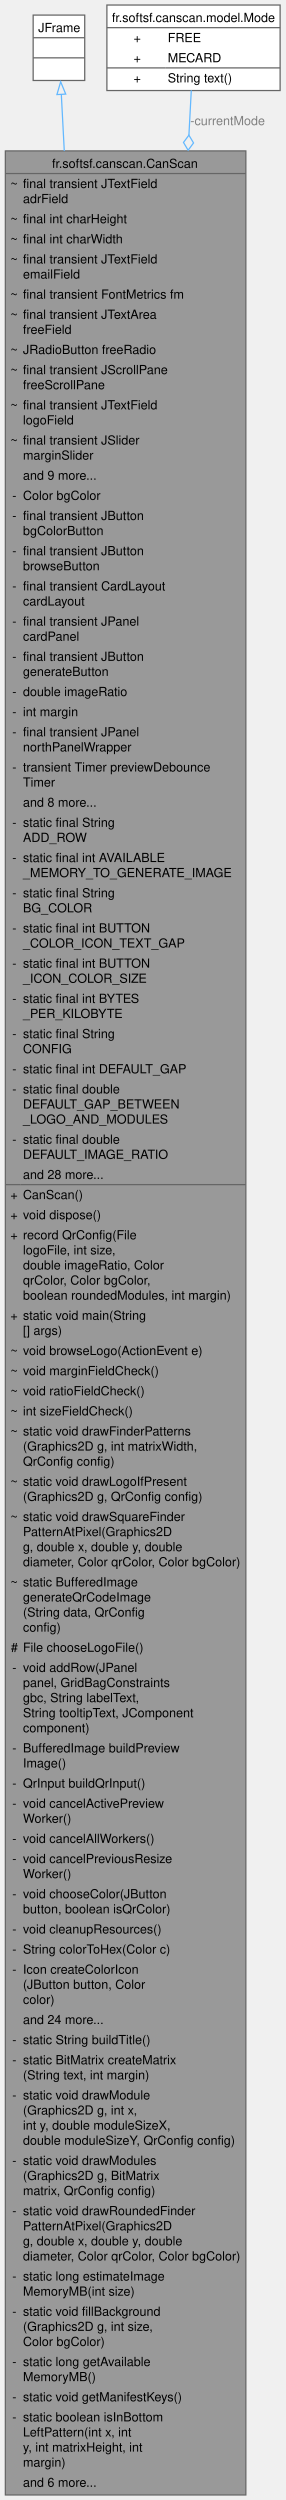
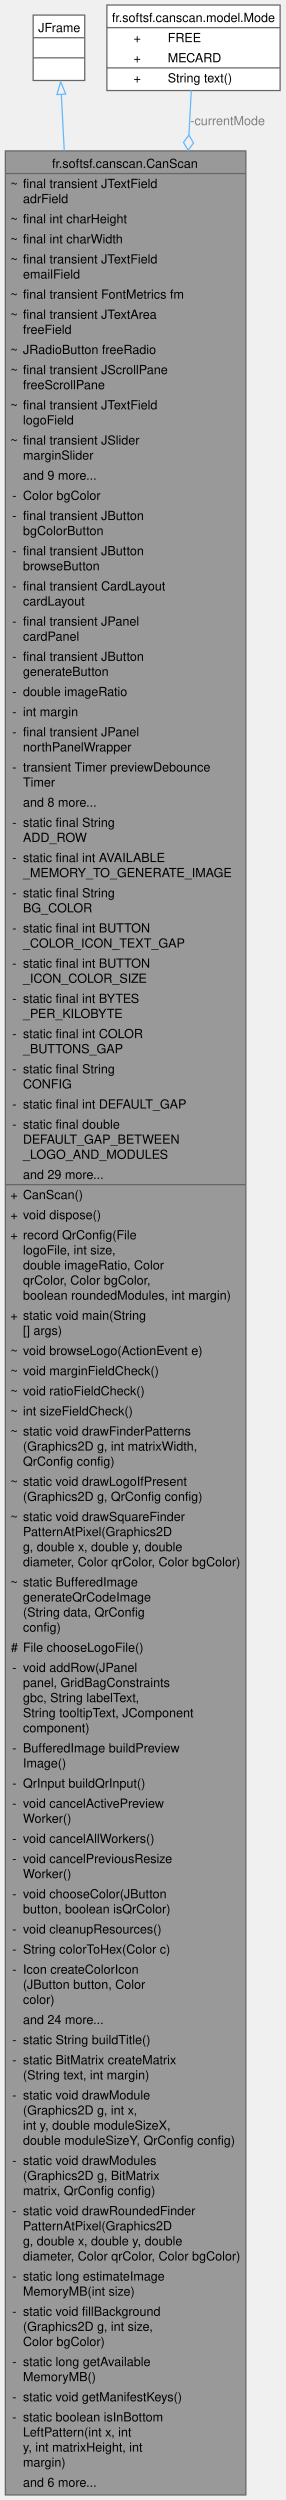
<svg xmlns="http://www.w3.org/2000/svg" xmlns:xlink="http://www.w3.org/1999/xlink" width="227pt" height="1988pt" viewBox="0.00 0.00 226.50 1988.00">
  <g id="graph0" class="graph" transform="scale(1 1) rotate(0) translate(4 1984)">
    <g id="Node000001" class="node">
      <g id="a_Node000001">
        <a xlink:title="CanScan - Swing application to generate QR Codes.">
          <polygon fill="#999999" stroke="none" points="191.25,-1864 0,-1864 0,0 191.25,0 191.25,-1864" />
          <text text-anchor="start" x="37.12" y="-1850.5" font-family="Helvetica,sans-Serif" font-size="10.00">fr.softsf.canscan.CanScan</text>
          <text text-anchor="start" x="4" y="-1834.5" font-family="Helvetica,sans-Serif" font-size="10.00">~</text>
          <text text-anchor="start" x="14" y="-1834.5" font-family="Helvetica,sans-Serif" font-size="10.00">final transient JTextField</text>
          <text text-anchor="start" x="14" y="-1822.5" font-family="Helvetica,sans-Serif" font-size="10.00"> adrField</text>
          <text text-anchor="start" x="4" y="-1806.5" font-family="Helvetica,sans-Serif" font-size="10.00">~</text>
          <text text-anchor="start" x="14" y="-1806.5" font-family="Helvetica,sans-Serif" font-size="10.00">final int charHeight</text>
          <text text-anchor="start" x="4" y="-1790.5" font-family="Helvetica,sans-Serif" font-size="10.00">~</text>
          <text text-anchor="start" x="14" y="-1790.5" font-family="Helvetica,sans-Serif" font-size="10.00">final int charWidth</text>
          <text text-anchor="start" x="4" y="-1774.5" font-family="Helvetica,sans-Serif" font-size="10.00">~</text>
          <text text-anchor="start" x="14" y="-1774.5" font-family="Helvetica,sans-Serif" font-size="10.00">final transient JTextField</text>
          <text text-anchor="start" x="14" y="-1762.5" font-family="Helvetica,sans-Serif" font-size="10.00"> emailField</text>
          <text text-anchor="start" x="4" y="-1746.5" font-family="Helvetica,sans-Serif" font-size="10.00">~</text>
          <text text-anchor="start" x="14" y="-1746.5" font-family="Helvetica,sans-Serif" font-size="10.00">final transient FontMetrics fm</text>
          <text text-anchor="start" x="4" y="-1730.5" font-family="Helvetica,sans-Serif" font-size="10.00">~</text>
          <text text-anchor="start" x="14" y="-1730.5" font-family="Helvetica,sans-Serif" font-size="10.00">final transient JTextArea</text>
          <text text-anchor="start" x="14" y="-1718.5" font-family="Helvetica,sans-Serif" font-size="10.00"> freeField</text>
          <text text-anchor="start" x="4" y="-1702.5" font-family="Helvetica,sans-Serif" font-size="10.00">~</text>
          <text text-anchor="start" x="14" y="-1702.5" font-family="Helvetica,sans-Serif" font-size="10.00">JRadioButton freeRadio</text>
          <text text-anchor="start" x="4" y="-1686.5" font-family="Helvetica,sans-Serif" font-size="10.00">~</text>
          <text text-anchor="start" x="14" y="-1686.5" font-family="Helvetica,sans-Serif" font-size="10.00">final transient JScrollPane</text>
          <text text-anchor="start" x="14" y="-1674.5" font-family="Helvetica,sans-Serif" font-size="10.00"> freeScrollPane</text>
          <text text-anchor="start" x="4" y="-1658.5" font-family="Helvetica,sans-Serif" font-size="10.00">~</text>
          <text text-anchor="start" x="14" y="-1658.5" font-family="Helvetica,sans-Serif" font-size="10.00">final transient JTextField</text>
          <text text-anchor="start" x="14" y="-1646.5" font-family="Helvetica,sans-Serif" font-size="10.00"> logoField</text>
          <text text-anchor="start" x="4" y="-1630.5" font-family="Helvetica,sans-Serif" font-size="10.00">~</text>
          <text text-anchor="start" x="14" y="-1630.5" font-family="Helvetica,sans-Serif" font-size="10.00">final transient JSlider</text>
          <text text-anchor="start" x="14" y="-1618.5" font-family="Helvetica,sans-Serif" font-size="10.00"> marginSlider</text>
          <text text-anchor="start" x="14" y="-1602.5" font-family="Helvetica,sans-Serif" font-size="10.00">and 9 more...</text>
          <text text-anchor="start" x="5.5" y="-1586.5" font-family="Helvetica,sans-Serif" font-size="10.00">-</text>
          <text text-anchor="start" x="14" y="-1586.5" font-family="Helvetica,sans-Serif" font-size="10.00">Color bgColor</text>
          <text text-anchor="start" x="5.5" y="-1570.5" font-family="Helvetica,sans-Serif" font-size="10.00">-</text>
          <text text-anchor="start" x="14" y="-1570.5" font-family="Helvetica,sans-Serif" font-size="10.00">final transient JButton</text>
          <text text-anchor="start" x="14" y="-1558.5" font-family="Helvetica,sans-Serif" font-size="10.00"> bgColorButton</text>
          <text text-anchor="start" x="5.5" y="-1542.5" font-family="Helvetica,sans-Serif" font-size="10.00">-</text>
          <text text-anchor="start" x="14" y="-1542.5" font-family="Helvetica,sans-Serif" font-size="10.00">final transient JButton</text>
          <text text-anchor="start" x="14" y="-1530.5" font-family="Helvetica,sans-Serif" font-size="10.00"> browseButton</text>
          <text text-anchor="start" x="5.5" y="-1514.5" font-family="Helvetica,sans-Serif" font-size="10.00">-</text>
          <text text-anchor="start" x="14" y="-1514.5" font-family="Helvetica,sans-Serif" font-size="10.00">final transient CardLayout</text>
          <text text-anchor="start" x="14" y="-1502.5" font-family="Helvetica,sans-Serif" font-size="10.00"> cardLayout</text>
          <text text-anchor="start" x="5.5" y="-1486.5" font-family="Helvetica,sans-Serif" font-size="10.00">-</text>
          <text text-anchor="start" x="14" y="-1486.5" font-family="Helvetica,sans-Serif" font-size="10.00">final transient JPanel</text>
          <text text-anchor="start" x="14" y="-1474.5" font-family="Helvetica,sans-Serif" font-size="10.00"> cardPanel</text>
          <text text-anchor="start" x="5.5" y="-1458.5" font-family="Helvetica,sans-Serif" font-size="10.00">-</text>
          <text text-anchor="start" x="14" y="-1458.5" font-family="Helvetica,sans-Serif" font-size="10.00">final transient JButton</text>
          <text text-anchor="start" x="14" y="-1446.5" font-family="Helvetica,sans-Serif" font-size="10.00"> generateButton</text>
          <text text-anchor="start" x="5.5" y="-1430.5" font-family="Helvetica,sans-Serif" font-size="10.00">-</text>
          <text text-anchor="start" x="14" y="-1430.5" font-family="Helvetica,sans-Serif" font-size="10.00">double imageRatio</text>
          <text text-anchor="start" x="5.5" y="-1414.5" font-family="Helvetica,sans-Serif" font-size="10.00">-</text>
          <text text-anchor="start" x="14" y="-1414.5" font-family="Helvetica,sans-Serif" font-size="10.00">int margin</text>
          <text text-anchor="start" x="5.5" y="-1398.5" font-family="Helvetica,sans-Serif" font-size="10.00">-</text>
          <text text-anchor="start" x="14" y="-1398.5" font-family="Helvetica,sans-Serif" font-size="10.00">final transient JPanel</text>
          <text text-anchor="start" x="14" y="-1386.5" font-family="Helvetica,sans-Serif" font-size="10.00"> northPanelWrapper</text>
          <text text-anchor="start" x="5.5" y="-1370.5" font-family="Helvetica,sans-Serif" font-size="10.00">-</text>
          <text text-anchor="start" x="14" y="-1370.5" font-family="Helvetica,sans-Serif" font-size="10.00">transient Timer previewDebounce</text>
          <text text-anchor="start" x="14" y="-1358.5" font-family="Helvetica,sans-Serif" font-size="10.00">Timer</text>
          <text text-anchor="start" x="14" y="-1342.5" font-family="Helvetica,sans-Serif" font-size="10.00">and 8 more...</text>
          <text text-anchor="start" x="5.5" y="-1326.5" font-family="Helvetica,sans-Serif" font-size="10.00">-</text>
          <text text-anchor="start" x="14" y="-1326.5" font-family="Helvetica,sans-Serif" font-size="10.00">static final String</text>
          <text text-anchor="start" x="14" y="-1314.5" font-family="Helvetica,sans-Serif" font-size="10.00"> ADD_ROW</text>
          <text text-anchor="start" x="5.5" y="-1298.5" font-family="Helvetica,sans-Serif" font-size="10.00">-</text>
          <text text-anchor="start" x="14" y="-1298.5" font-family="Helvetica,sans-Serif" font-size="10.00">static final int AVAILABLE</text>
          <text text-anchor="start" x="14" y="-1286.5" font-family="Helvetica,sans-Serif" font-size="10.00">_MEMORY_TO_GENERATE_IMAGE</text>
          <text text-anchor="start" x="5.5" y="-1270.5" font-family="Helvetica,sans-Serif" font-size="10.00">-</text>
          <text text-anchor="start" x="14" y="-1270.5" font-family="Helvetica,sans-Serif" font-size="10.00">static final String</text>
          <text text-anchor="start" x="14" y="-1258.5" font-family="Helvetica,sans-Serif" font-size="10.00"> BG_COLOR</text>
          <text text-anchor="start" x="5.5" y="-1242.5" font-family="Helvetica,sans-Serif" font-size="10.00">-</text>
          <text text-anchor="start" x="14" y="-1242.5" font-family="Helvetica,sans-Serif" font-size="10.00">static final int BUTTON</text>
          <text text-anchor="start" x="14" y="-1230.5" font-family="Helvetica,sans-Serif" font-size="10.00">_COLOR_ICON_TEXT_GAP</text>
          <text text-anchor="start" x="5.5" y="-1214.5" font-family="Helvetica,sans-Serif" font-size="10.00">-</text>
          <text text-anchor="start" x="14" y="-1214.5" font-family="Helvetica,sans-Serif" font-size="10.00">static final int BUTTON</text>
          <text text-anchor="start" x="14" y="-1202.5" font-family="Helvetica,sans-Serif" font-size="10.00">_ICON_COLOR_SIZE</text>
          <text text-anchor="start" x="5.5" y="-1186.5" font-family="Helvetica,sans-Serif" font-size="10.00">-</text>
          <text text-anchor="start" x="14" y="-1186.5" font-family="Helvetica,sans-Serif" font-size="10.00">static final int BYTES</text>
          <text text-anchor="start" x="14" y="-1174.5" font-family="Helvetica,sans-Serif" font-size="10.00">_PER_KILOBYTE</text>
          <text text-anchor="start" x="5.5" y="-1158.5" font-family="Helvetica,sans-Serif" font-size="10.00">-</text>
-           <text text-anchor="start" x="14" y="-1158.5" font-family="Helvetica,sans-Serif" font-size="10.00">static final String</text>
-           <text text-anchor="start" x="14" y="-1146.5" font-family="Helvetica,sans-Serif" font-size="10.00"> CONFIG</text>
+           <text text-anchor="start" x="14" y="-1158.5" font-family="Helvetica,sans-Serif" font-size="10.00">static final int COLOR</text>
+           <text text-anchor="start" x="14" y="-1146.5" font-family="Helvetica,sans-Serif" font-size="10.00">_BUTTONS_GAP</text>
          <text text-anchor="start" x="5.5" y="-1130.5" font-family="Helvetica,sans-Serif" font-size="10.00">-</text>
-           <text text-anchor="start" x="14" y="-1130.5" font-family="Helvetica,sans-Serif" font-size="10.00">static final int DEFAULT_GAP</text>
-           <text text-anchor="start" x="5.5" y="-1114.5" font-family="Helvetica,sans-Serif" font-size="10.00">-</text>
-           <text text-anchor="start" x="14" y="-1114.5" font-family="Helvetica,sans-Serif" font-size="10.00">static final double</text>
-           <text text-anchor="start" x="14" y="-1102.5" font-family="Helvetica,sans-Serif" font-size="10.00"> DEFAULT_GAP_BETWEEN</text>
-           <text text-anchor="start" x="14" y="-1090.5" font-family="Helvetica,sans-Serif" font-size="10.00">_LOGO_AND_MODULES</text>
-           <text text-anchor="start" x="5.5" y="-1074.5" font-family="Helvetica,sans-Serif" font-size="10.00">-</text>
-           <text text-anchor="start" x="14" y="-1074.5" font-family="Helvetica,sans-Serif" font-size="10.00">static final double</text>
-           <text text-anchor="start" x="14" y="-1062.5" font-family="Helvetica,sans-Serif" font-size="10.00"> DEFAULT_IMAGE_RATIO</text>
-           <text text-anchor="start" x="14" y="-1046.5" font-family="Helvetica,sans-Serif" font-size="10.00">and 28 more...</text>
+           <text text-anchor="start" x="14" y="-1130.5" font-family="Helvetica,sans-Serif" font-size="10.00">static final String</text>
+           <text text-anchor="start" x="14" y="-1118.5" font-family="Helvetica,sans-Serif" font-size="10.00"> CONFIG</text>
+           <text text-anchor="start" x="5.5" y="-1102.5" font-family="Helvetica,sans-Serif" font-size="10.00">-</text>
+           <text text-anchor="start" x="14" y="-1102.5" font-family="Helvetica,sans-Serif" font-size="10.00">static final int DEFAULT_GAP</text>
+           <text text-anchor="start" x="5.5" y="-1086.5" font-family="Helvetica,sans-Serif" font-size="10.00">-</text>
+           <text text-anchor="start" x="14" y="-1086.5" font-family="Helvetica,sans-Serif" font-size="10.00">static final double</text>
+           <text text-anchor="start" x="14" y="-1074.5" font-family="Helvetica,sans-Serif" font-size="10.00"> DEFAULT_GAP_BETWEEN</text>
+           <text text-anchor="start" x="14" y="-1062.5" font-family="Helvetica,sans-Serif" font-size="10.00">_LOGO_AND_MODULES</text>
+           <text text-anchor="start" x="14" y="-1046.5" font-family="Helvetica,sans-Serif" font-size="10.00">and 29 more...</text>
          <text text-anchor="start" x="4" y="-1030.5" font-family="Helvetica,sans-Serif" font-size="10.00">+</text>
          <text text-anchor="start" x="14" y="-1030.5" font-family="Helvetica,sans-Serif" font-size="10.00">CanScan()</text>
          <text text-anchor="start" x="4" y="-1014.5" font-family="Helvetica,sans-Serif" font-size="10.00">+</text>
          <text text-anchor="start" x="14" y="-1014.5" font-family="Helvetica,sans-Serif" font-size="10.00">void dispose()</text>
          <text text-anchor="start" x="4" y="-998.5" font-family="Helvetica,sans-Serif" font-size="10.00">+</text>
          <text text-anchor="start" x="14" y="-998.5" font-family="Helvetica,sans-Serif" font-size="10.00">record QrConfig(File</text>
          <text text-anchor="start" x="14" y="-986.5" font-family="Helvetica,sans-Serif" font-size="10.00"> logoFile, int size,</text>
          <text text-anchor="start" x="14" y="-974.5" font-family="Helvetica,sans-Serif" font-size="10.00"> double imageRatio, Color</text>
          <text text-anchor="start" x="14" y="-962.5" font-family="Helvetica,sans-Serif" font-size="10.00"> qrColor, Color bgColor,</text>
          <text text-anchor="start" x="14" y="-950.5" font-family="Helvetica,sans-Serif" font-size="10.00"> boolean roundedModules, int margin)</text>
          <text text-anchor="start" x="4" y="-934.5" font-family="Helvetica,sans-Serif" font-size="10.00">+</text>
          <text text-anchor="start" x="14" y="-934.5" font-family="Helvetica,sans-Serif" font-size="10.00">static void main(String</text>
          <text text-anchor="start" x="14" y="-922.5" font-family="Helvetica,sans-Serif" font-size="10.00">[] args)</text>
          <text text-anchor="start" x="4" y="-906.5" font-family="Helvetica,sans-Serif" font-size="10.00">~</text>
          <text text-anchor="start" x="14" y="-906.5" font-family="Helvetica,sans-Serif" font-size="10.00">void browseLogo(ActionEvent e)</text>
          <text text-anchor="start" x="4" y="-890.5" font-family="Helvetica,sans-Serif" font-size="10.00">~</text>
          <text text-anchor="start" x="14" y="-890.5" font-family="Helvetica,sans-Serif" font-size="10.00">void marginFieldCheck()</text>
          <text text-anchor="start" x="4" y="-874.5" font-family="Helvetica,sans-Serif" font-size="10.00">~</text>
          <text text-anchor="start" x="14" y="-874.5" font-family="Helvetica,sans-Serif" font-size="10.00">void ratioFieldCheck()</text>
          <text text-anchor="start" x="4" y="-858.5" font-family="Helvetica,sans-Serif" font-size="10.00">~</text>
          <text text-anchor="start" x="14" y="-858.5" font-family="Helvetica,sans-Serif" font-size="10.00">int sizeFieldCheck()</text>
          <text text-anchor="start" x="4" y="-842.5" font-family="Helvetica,sans-Serif" font-size="10.00">~</text>
          <text text-anchor="start" x="14" y="-842.5" font-family="Helvetica,sans-Serif" font-size="10.00">static void drawFinderPatterns</text>
          <text text-anchor="start" x="14" y="-830.5" font-family="Helvetica,sans-Serif" font-size="10.00">(Graphics2D g, int matrixWidth,</text>
          <text text-anchor="start" x="14" y="-818.5" font-family="Helvetica,sans-Serif" font-size="10.00"> QrConfig config)</text>
          <text text-anchor="start" x="4" y="-802.5" font-family="Helvetica,sans-Serif" font-size="10.00">~</text>
          <text text-anchor="start" x="14" y="-802.5" font-family="Helvetica,sans-Serif" font-size="10.00">static void drawLogoIfPresent</text>
          <text text-anchor="start" x="14" y="-790.5" font-family="Helvetica,sans-Serif" font-size="10.00">(Graphics2D g, QrConfig config)</text>
          <text text-anchor="start" x="4" y="-774.5" font-family="Helvetica,sans-Serif" font-size="10.00">~</text>
          <text text-anchor="start" x="14" y="-774.5" font-family="Helvetica,sans-Serif" font-size="10.00">static void drawSquareFinder</text>
          <text text-anchor="start" x="14" y="-762.5" font-family="Helvetica,sans-Serif" font-size="10.00">PatternAtPixel(Graphics2D</text>
          <text text-anchor="start" x="14" y="-750.5" font-family="Helvetica,sans-Serif" font-size="10.00"> g, double x, double y, double</text>
          <text text-anchor="start" x="14" y="-738.5" font-family="Helvetica,sans-Serif" font-size="10.00"> diameter, Color qrColor, Color bgColor)</text>
          <text text-anchor="start" x="4" y="-722.5" font-family="Helvetica,sans-Serif" font-size="10.00">~</text>
          <text text-anchor="start" x="14" y="-722.5" font-family="Helvetica,sans-Serif" font-size="10.00">static BufferedImage</text>
          <text text-anchor="start" x="14" y="-710.5" font-family="Helvetica,sans-Serif" font-size="10.00"> generateQrCodeImage</text>
          <text text-anchor="start" x="14" y="-698.5" font-family="Helvetica,sans-Serif" font-size="10.00">(String data, QrConfig</text>
          <text text-anchor="start" x="14" y="-686.5" font-family="Helvetica,sans-Serif" font-size="10.00"> config)</text>
          <text text-anchor="start" x="4.38" y="-670.5" font-family="Helvetica,sans-Serif" font-size="10.00">#</text>
          <text text-anchor="start" x="14" y="-670.5" font-family="Helvetica,sans-Serif" font-size="10.00">File chooseLogoFile()</text>
          <text text-anchor="start" x="5.5" y="-654.5" font-family="Helvetica,sans-Serif" font-size="10.00">-</text>
          <text text-anchor="start" x="14" y="-654.5" font-family="Helvetica,sans-Serif" font-size="10.00">void addRow(JPanel</text>
          <text text-anchor="start" x="14" y="-642.5" font-family="Helvetica,sans-Serif" font-size="10.00"> panel, GridBagConstraints</text>
          <text text-anchor="start" x="14" y="-630.5" font-family="Helvetica,sans-Serif" font-size="10.00"> gbc, String labelText,</text>
          <text text-anchor="start" x="14" y="-618.5" font-family="Helvetica,sans-Serif" font-size="10.00"> String tooltipText, JComponent</text>
          <text text-anchor="start" x="14" y="-606.5" font-family="Helvetica,sans-Serif" font-size="10.00"> component)</text>
          <text text-anchor="start" x="5.5" y="-590.5" font-family="Helvetica,sans-Serif" font-size="10.00">-</text>
          <text text-anchor="start" x="14" y="-590.5" font-family="Helvetica,sans-Serif" font-size="10.00">BufferedImage buildPreview</text>
          <text text-anchor="start" x="14" y="-578.5" font-family="Helvetica,sans-Serif" font-size="10.00">Image()</text>
          <text text-anchor="start" x="5.5" y="-562.5" font-family="Helvetica,sans-Serif" font-size="10.00">-</text>
          <text text-anchor="start" x="14" y="-562.5" font-family="Helvetica,sans-Serif" font-size="10.00">QrInput buildQrInput()</text>
          <text text-anchor="start" x="5.5" y="-546.5" font-family="Helvetica,sans-Serif" font-size="10.00">-</text>
          <text text-anchor="start" x="14" y="-546.5" font-family="Helvetica,sans-Serif" font-size="10.00">void cancelActivePreview</text>
          <text text-anchor="start" x="14" y="-534.5" font-family="Helvetica,sans-Serif" font-size="10.00">Worker()</text>
          <text text-anchor="start" x="5.5" y="-518.5" font-family="Helvetica,sans-Serif" font-size="10.00">-</text>
          <text text-anchor="start" x="14" y="-518.5" font-family="Helvetica,sans-Serif" font-size="10.00">void cancelAllWorkers()</text>
          <text text-anchor="start" x="5.5" y="-502.5" font-family="Helvetica,sans-Serif" font-size="10.00">-</text>
          <text text-anchor="start" x="14" y="-502.5" font-family="Helvetica,sans-Serif" font-size="10.00">void cancelPreviousResize</text>
          <text text-anchor="start" x="14" y="-490.5" font-family="Helvetica,sans-Serif" font-size="10.00">Worker()</text>
          <text text-anchor="start" x="5.5" y="-474.5" font-family="Helvetica,sans-Serif" font-size="10.00">-</text>
          <text text-anchor="start" x="14" y="-474.5" font-family="Helvetica,sans-Serif" font-size="10.00">void chooseColor(JButton</text>
          <text text-anchor="start" x="14" y="-462.5" font-family="Helvetica,sans-Serif" font-size="10.00"> button, boolean isQrColor)</text>
          <text text-anchor="start" x="5.5" y="-446.5" font-family="Helvetica,sans-Serif" font-size="10.00">-</text>
          <text text-anchor="start" x="14" y="-446.5" font-family="Helvetica,sans-Serif" font-size="10.00">void cleanupResources()</text>
          <text text-anchor="start" x="5.5" y="-430.5" font-family="Helvetica,sans-Serif" font-size="10.00">-</text>
          <text text-anchor="start" x="14" y="-430.5" font-family="Helvetica,sans-Serif" font-size="10.00">String colorToHex(Color c)</text>
          <text text-anchor="start" x="5.5" y="-414.5" font-family="Helvetica,sans-Serif" font-size="10.00">-</text>
          <text text-anchor="start" x="14" y="-414.5" font-family="Helvetica,sans-Serif" font-size="10.00">Icon createColorIcon</text>
          <text text-anchor="start" x="14" y="-402.5" font-family="Helvetica,sans-Serif" font-size="10.00">(JButton button, Color</text>
          <text text-anchor="start" x="14" y="-390.5" font-family="Helvetica,sans-Serif" font-size="10.00"> color)</text>
          <text text-anchor="start" x="14" y="-374.5" font-family="Helvetica,sans-Serif" font-size="10.00">and 24 more...</text>
          <text text-anchor="start" x="5.5" y="-358.5" font-family="Helvetica,sans-Serif" font-size="10.00">-</text>
          <text text-anchor="start" x="14" y="-358.5" font-family="Helvetica,sans-Serif" font-size="10.00">static String buildTitle()</text>
          <text text-anchor="start" x="5.5" y="-342.5" font-family="Helvetica,sans-Serif" font-size="10.00">-</text>
          <text text-anchor="start" x="14" y="-342.5" font-family="Helvetica,sans-Serif" font-size="10.00">static BitMatrix createMatrix</text>
          <text text-anchor="start" x="14" y="-330.5" font-family="Helvetica,sans-Serif" font-size="10.00">(String text, int margin)</text>
          <text text-anchor="start" x="5.5" y="-314.5" font-family="Helvetica,sans-Serif" font-size="10.00">-</text>
          <text text-anchor="start" x="14" y="-314.5" font-family="Helvetica,sans-Serif" font-size="10.00">static void drawModule</text>
          <text text-anchor="start" x="14" y="-302.5" font-family="Helvetica,sans-Serif" font-size="10.00">(Graphics2D g, int x,</text>
          <text text-anchor="start" x="14" y="-290.5" font-family="Helvetica,sans-Serif" font-size="10.00"> int y, double moduleSizeX,</text>
          <text text-anchor="start" x="14" y="-278.5" font-family="Helvetica,sans-Serif" font-size="10.00"> double moduleSizeY, QrConfig config)</text>
          <text text-anchor="start" x="5.5" y="-262.5" font-family="Helvetica,sans-Serif" font-size="10.00">-</text>
          <text text-anchor="start" x="14" y="-262.5" font-family="Helvetica,sans-Serif" font-size="10.00">static void drawModules</text>
          <text text-anchor="start" x="14" y="-250.5" font-family="Helvetica,sans-Serif" font-size="10.00">(Graphics2D g, BitMatrix</text>
          <text text-anchor="start" x="14" y="-238.5" font-family="Helvetica,sans-Serif" font-size="10.00"> matrix, QrConfig config)</text>
          <text text-anchor="start" x="5.5" y="-222.5" font-family="Helvetica,sans-Serif" font-size="10.00">-</text>
          <text text-anchor="start" x="14" y="-222.5" font-family="Helvetica,sans-Serif" font-size="10.00">static void drawRoundedFinder</text>
          <text text-anchor="start" x="14" y="-210.5" font-family="Helvetica,sans-Serif" font-size="10.00">PatternAtPixel(Graphics2D</text>
          <text text-anchor="start" x="14" y="-198.5" font-family="Helvetica,sans-Serif" font-size="10.00"> g, double x, double y, double</text>
          <text text-anchor="start" x="14" y="-186.5" font-family="Helvetica,sans-Serif" font-size="10.00"> diameter, Color qrColor, Color bgColor)</text>
          <text text-anchor="start" x="5.5" y="-170.5" font-family="Helvetica,sans-Serif" font-size="10.00">-</text>
          <text text-anchor="start" x="14" y="-170.5" font-family="Helvetica,sans-Serif" font-size="10.00">static long estimateImage</text>
          <text text-anchor="start" x="14" y="-158.5" font-family="Helvetica,sans-Serif" font-size="10.00">MemoryMB(int size)</text>
          <text text-anchor="start" x="5.5" y="-142.5" font-family="Helvetica,sans-Serif" font-size="10.00">-</text>
          <text text-anchor="start" x="14" y="-142.5" font-family="Helvetica,sans-Serif" font-size="10.00">static void fillBackground</text>
          <text text-anchor="start" x="14" y="-130.5" font-family="Helvetica,sans-Serif" font-size="10.00">(Graphics2D g, int size,</text>
          <text text-anchor="start" x="14" y="-118.5" font-family="Helvetica,sans-Serif" font-size="10.00"> Color bgColor)</text>
          <text text-anchor="start" x="5.5" y="-102.5" font-family="Helvetica,sans-Serif" font-size="10.00">-</text>
          <text text-anchor="start" x="14" y="-102.5" font-family="Helvetica,sans-Serif" font-size="10.00">static long getAvailable</text>
          <text text-anchor="start" x="14" y="-90.5" font-family="Helvetica,sans-Serif" font-size="10.00">MemoryMB()</text>
          <text text-anchor="start" x="5.5" y="-74.5" font-family="Helvetica,sans-Serif" font-size="10.00">-</text>
          <text text-anchor="start" x="14" y="-74.5" font-family="Helvetica,sans-Serif" font-size="10.00">static void getManifestKeys()</text>
          <text text-anchor="start" x="5.5" y="-58.5" font-family="Helvetica,sans-Serif" font-size="10.00">-</text>
          <text text-anchor="start" x="14" y="-58.5" font-family="Helvetica,sans-Serif" font-size="10.00">static boolean isInBottom</text>
          <text text-anchor="start" x="14" y="-46.5" font-family="Helvetica,sans-Serif" font-size="10.00">LeftPattern(int x, int</text>
          <text text-anchor="start" x="14" y="-34.5" font-family="Helvetica,sans-Serif" font-size="10.00"> y, int matrixHeight, int</text>
          <text text-anchor="start" x="14" y="-22.5" font-family="Helvetica,sans-Serif" font-size="10.00"> margin)</text>
          <text text-anchor="start" x="14" y="-6.5" font-family="Helvetica,sans-Serif" font-size="10.00">and 6 more...</text>
          <polygon fill="#666666" stroke="#666666" points="0,-1846 0,-1846 191.25,-1846 191.25,-1846 0,-1846" />
          <polygon fill="#666666" stroke="#666666" points="0,-1042 0,-1042 12,-1042 12,-1042 0,-1042" />
          <polygon fill="#666666" stroke="#666666" points="12,-1042 12,-1042 191.25,-1042 191.25,-1042 12,-1042" />
          <polygon fill="none" stroke="#666666" points="0,0 0,-1864 191.25,-1864 191.25,0 0,0" />
        </a>
      </g>
    </g>
    <g id="Node000002" class="node">
      <g id="a_Node000002">
        <a xlink:title=" ">
          <polygon fill="white" stroke="none" points="63.12,-1972 22.12,-1972 22.12,-1920 63.12,-1920 63.12,-1972" />
          <text text-anchor="start" x="26.12" y="-1958.5" font-family="Helvetica,sans-Serif" font-size="10.00">JFrame</text>
          <text text-anchor="start" x="41.12" y="-1942.5" font-family="Helvetica,sans-Serif" font-size="10.00"> </text>
          <text text-anchor="start" x="41.12" y="-1926.5" font-family="Helvetica,sans-Serif" font-size="10.00"> </text>
          <polygon fill="#666666" stroke="#666666" points="22.12,-1954 22.12,-1954 63.12,-1954 63.12,-1954 22.12,-1954" />
          <polygon fill="#666666" stroke="#666666" points="22.12,-1938 22.12,-1938 63.12,-1938 63.12,-1938 22.12,-1938" />
          <polygon fill="none" stroke="#666666" points="22.12,-1920 22.12,-1972 63.12,-1972 63.12,-1920 22.12,-1920" />
        </a>
      </g>
    </g>
    <g id="edge1_Node000001_Node000002" class="edge">
      <g id="a_edge1_Node000001_Node000002">
        <a xlink:title=" ">
          <path fill="none" stroke="#63b8ff" d="M44.5,-1909.13C45.15,-1896.79 45.95,-1881.56 46.87,-1863.88" />
          <polygon fill="none" stroke="#63b8ff" points="41.02,-1908.8 43.99,-1918.97 48.01,-1909.17 41.02,-1908.8" />
        </a>
      </g>
    </g>
    <g id="Node000003" class="node">
      <g id="a_Node000003">
        <a xlink:href="enumfr_1_1softsf_1_1canscan_1_1model_1_1_mode.html" target="_top" xlink:title="Defines the application operation modes.">
          <polygon fill="white" stroke="none" points="218.5,-1980 80.75,-1980 80.75,-1912 218.5,-1912 218.5,-1980" />
          <text text-anchor="start" x="84.75" y="-1966.5" font-family="Helvetica,sans-Serif" font-size="10.00">fr.softsf.canscan.model.Mode</text>
          <text text-anchor="start" x="101.94" y="-1950.5" font-family="Helvetica,sans-Serif" font-size="10.00">+</text>
          <text text-anchor="start" x="129.12" y="-1950.5" font-family="Helvetica,sans-Serif" font-size="10.00">FREE</text>
          <text text-anchor="start" x="101.94" y="-1934.5" font-family="Helvetica,sans-Serif" font-size="10.00">+</text>
          <text text-anchor="start" x="129.12" y="-1934.5" font-family="Helvetica,sans-Serif" font-size="10.00">MECARD</text>
          <text text-anchor="start" x="101.94" y="-1918.5" font-family="Helvetica,sans-Serif" font-size="10.00">+</text>
          <text text-anchor="start" x="129.12" y="-1918.5" font-family="Helvetica,sans-Serif" font-size="10.00">String text()</text>
          <polygon fill="#666666" stroke="#666666" points="80.75,-1962 80.75,-1962 218.5,-1962 218.5,-1962 80.75,-1962" />
          <polygon fill="#666666" stroke="#666666" points="80.75,-1930 80.75,-1930 127.12,-1930 127.12,-1930 80.75,-1930" />
          <polygon fill="#666666" stroke="#666666" points="127.12,-1930 127.12,-1930 218.5,-1930 218.5,-1930 127.12,-1930" />
          <polygon fill="none" stroke="#666666" points="80.75,-1912 80.75,-1980 218.5,-1980 218.5,-1912 80.75,-1912" />
        </a>
      </g>
    </g>
    <g id="edge2_Node000001_Node000003" class="edge">
      <g id="a_edge2_Node000001_Node000003">
        <a xlink:title=" ">
          <path fill="none" stroke="#63b8ff" d="M147.87,-1912.19C147.34,-1902.21 146.7,-1890.15 145.96,-1876.29" />
          <polygon fill="none" stroke="#63b8ff" points="145.97,-1876.52 141.66,-1870.74 145.33,-1864.54 149.65,-1870.32 145.97,-1876.52" />
        </a>
      </g>
      <text text-anchor="middle" x="176.75" y="-1884.5" font-family="Helvetica,sans-Serif" font-size="10.00" fill="grey"> -currentMode</text>
    </g>
  </g>
</svg>
